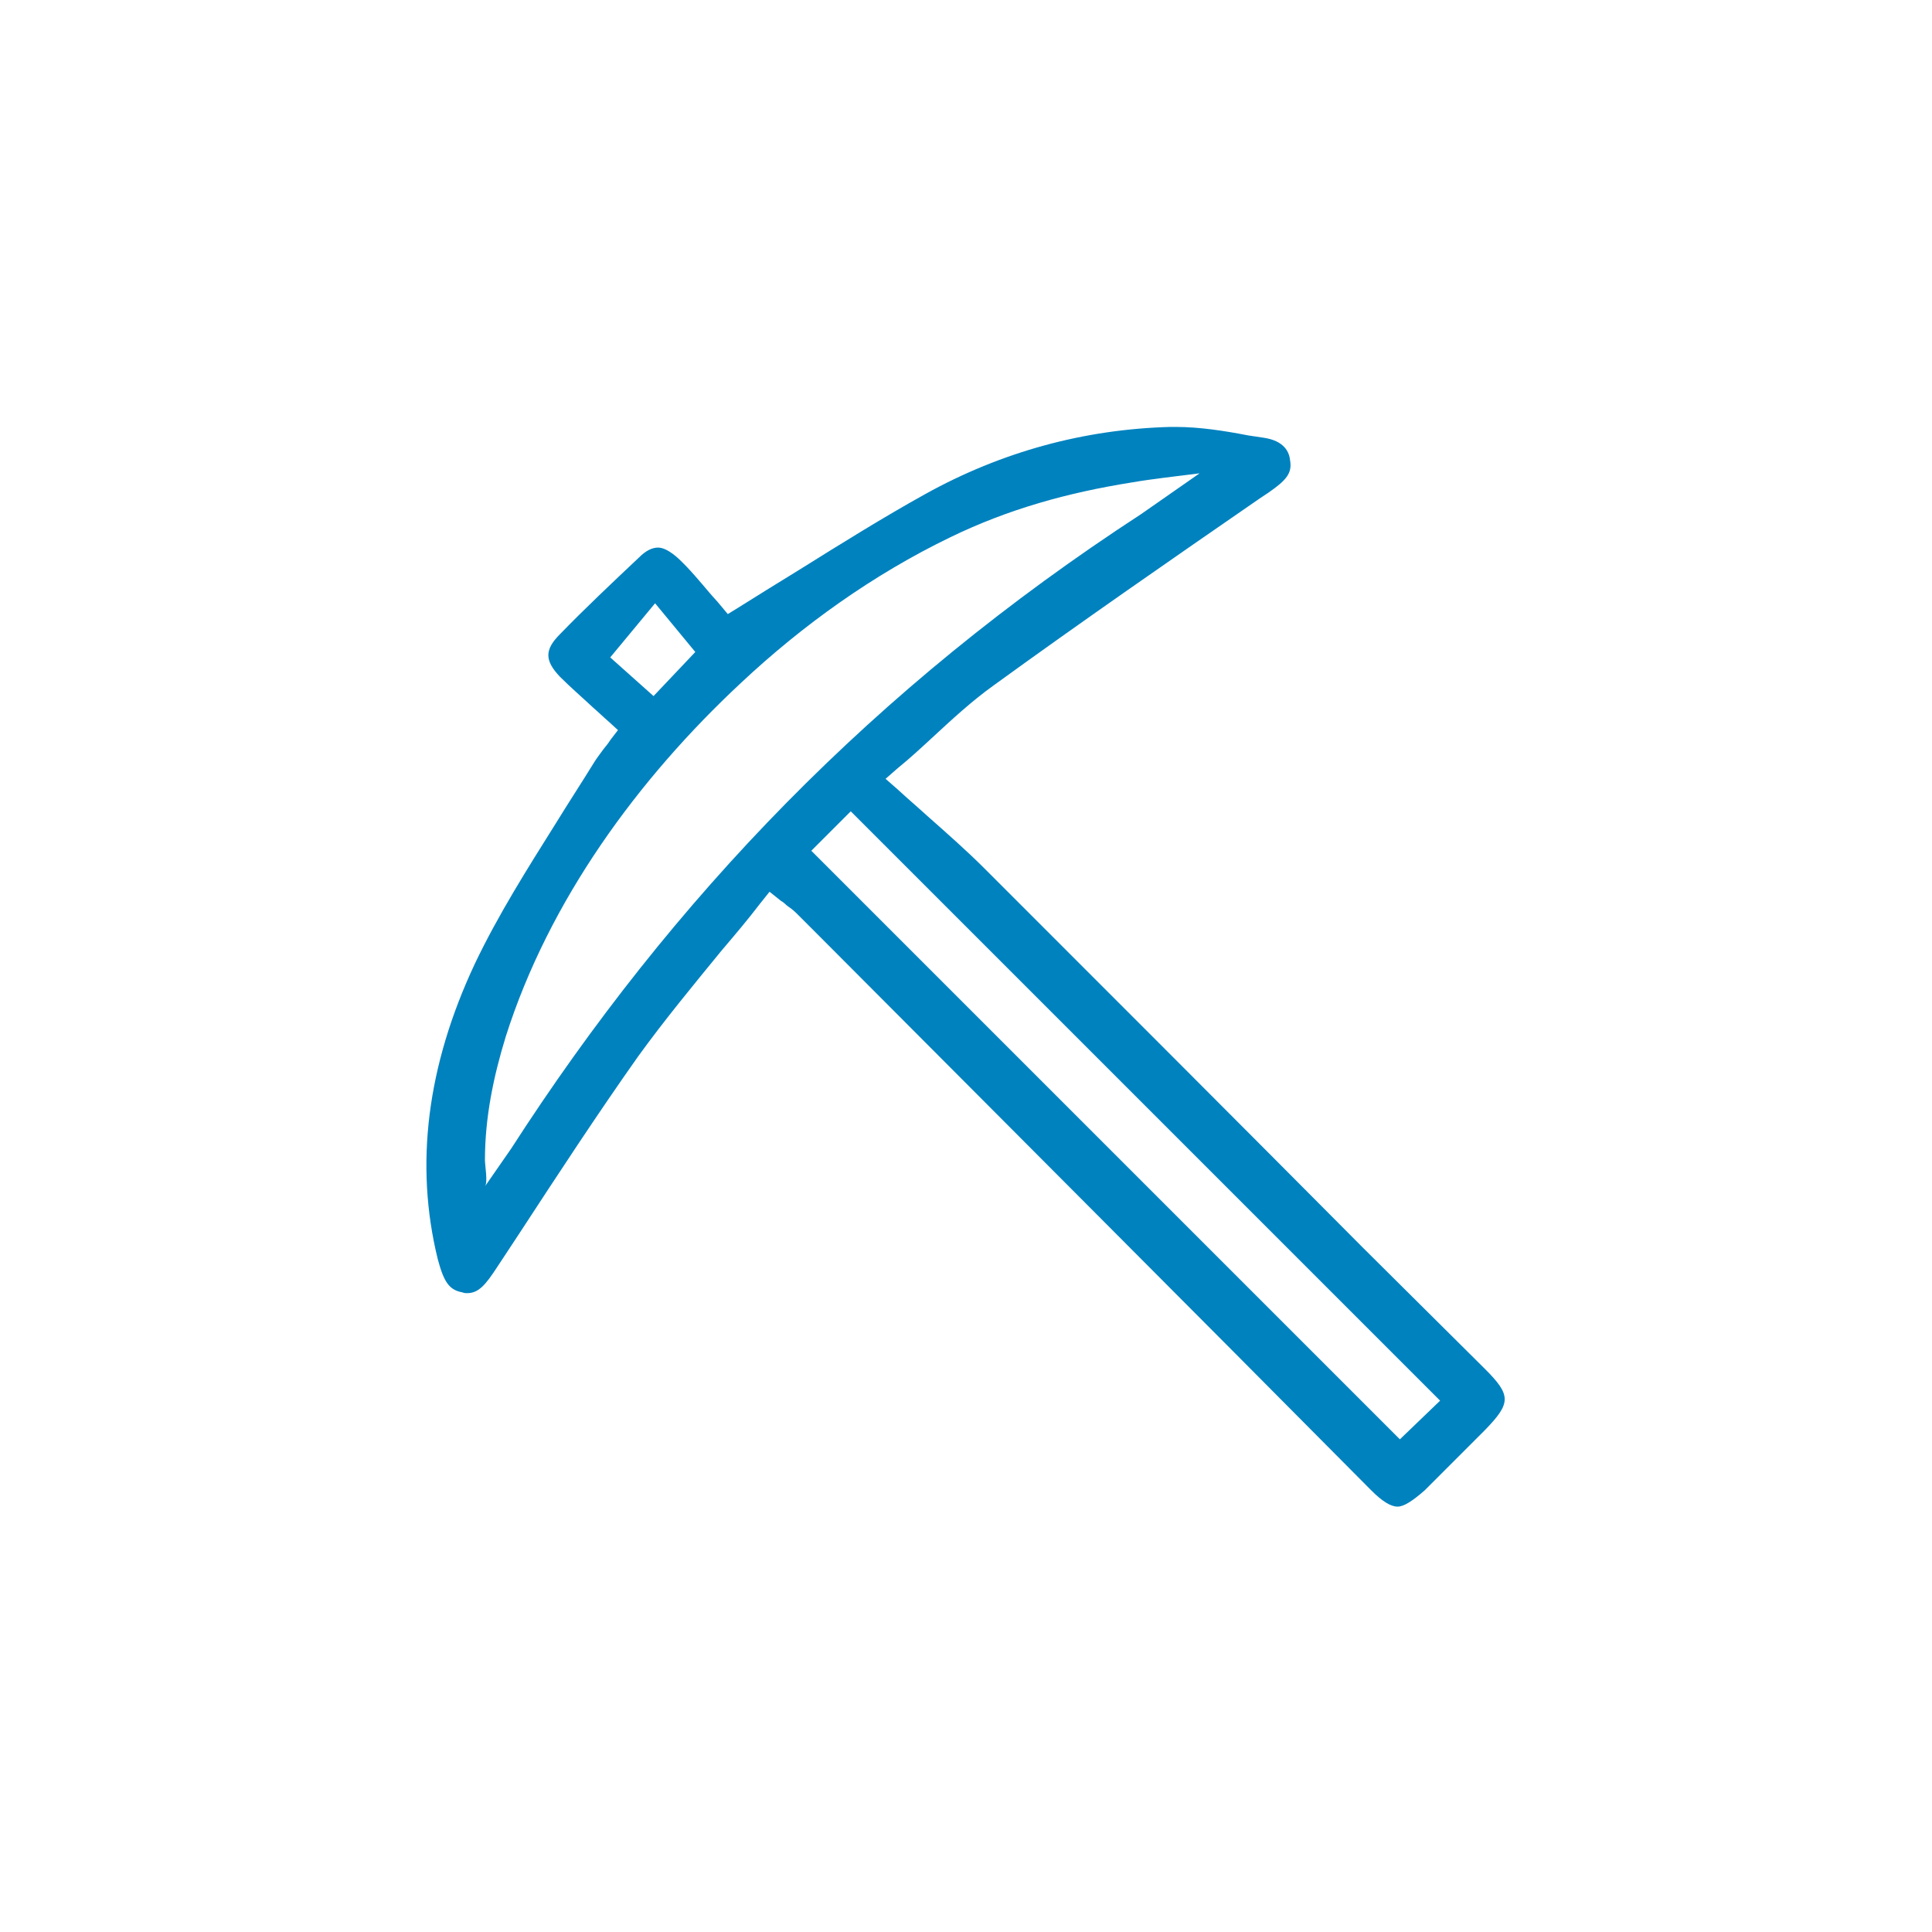
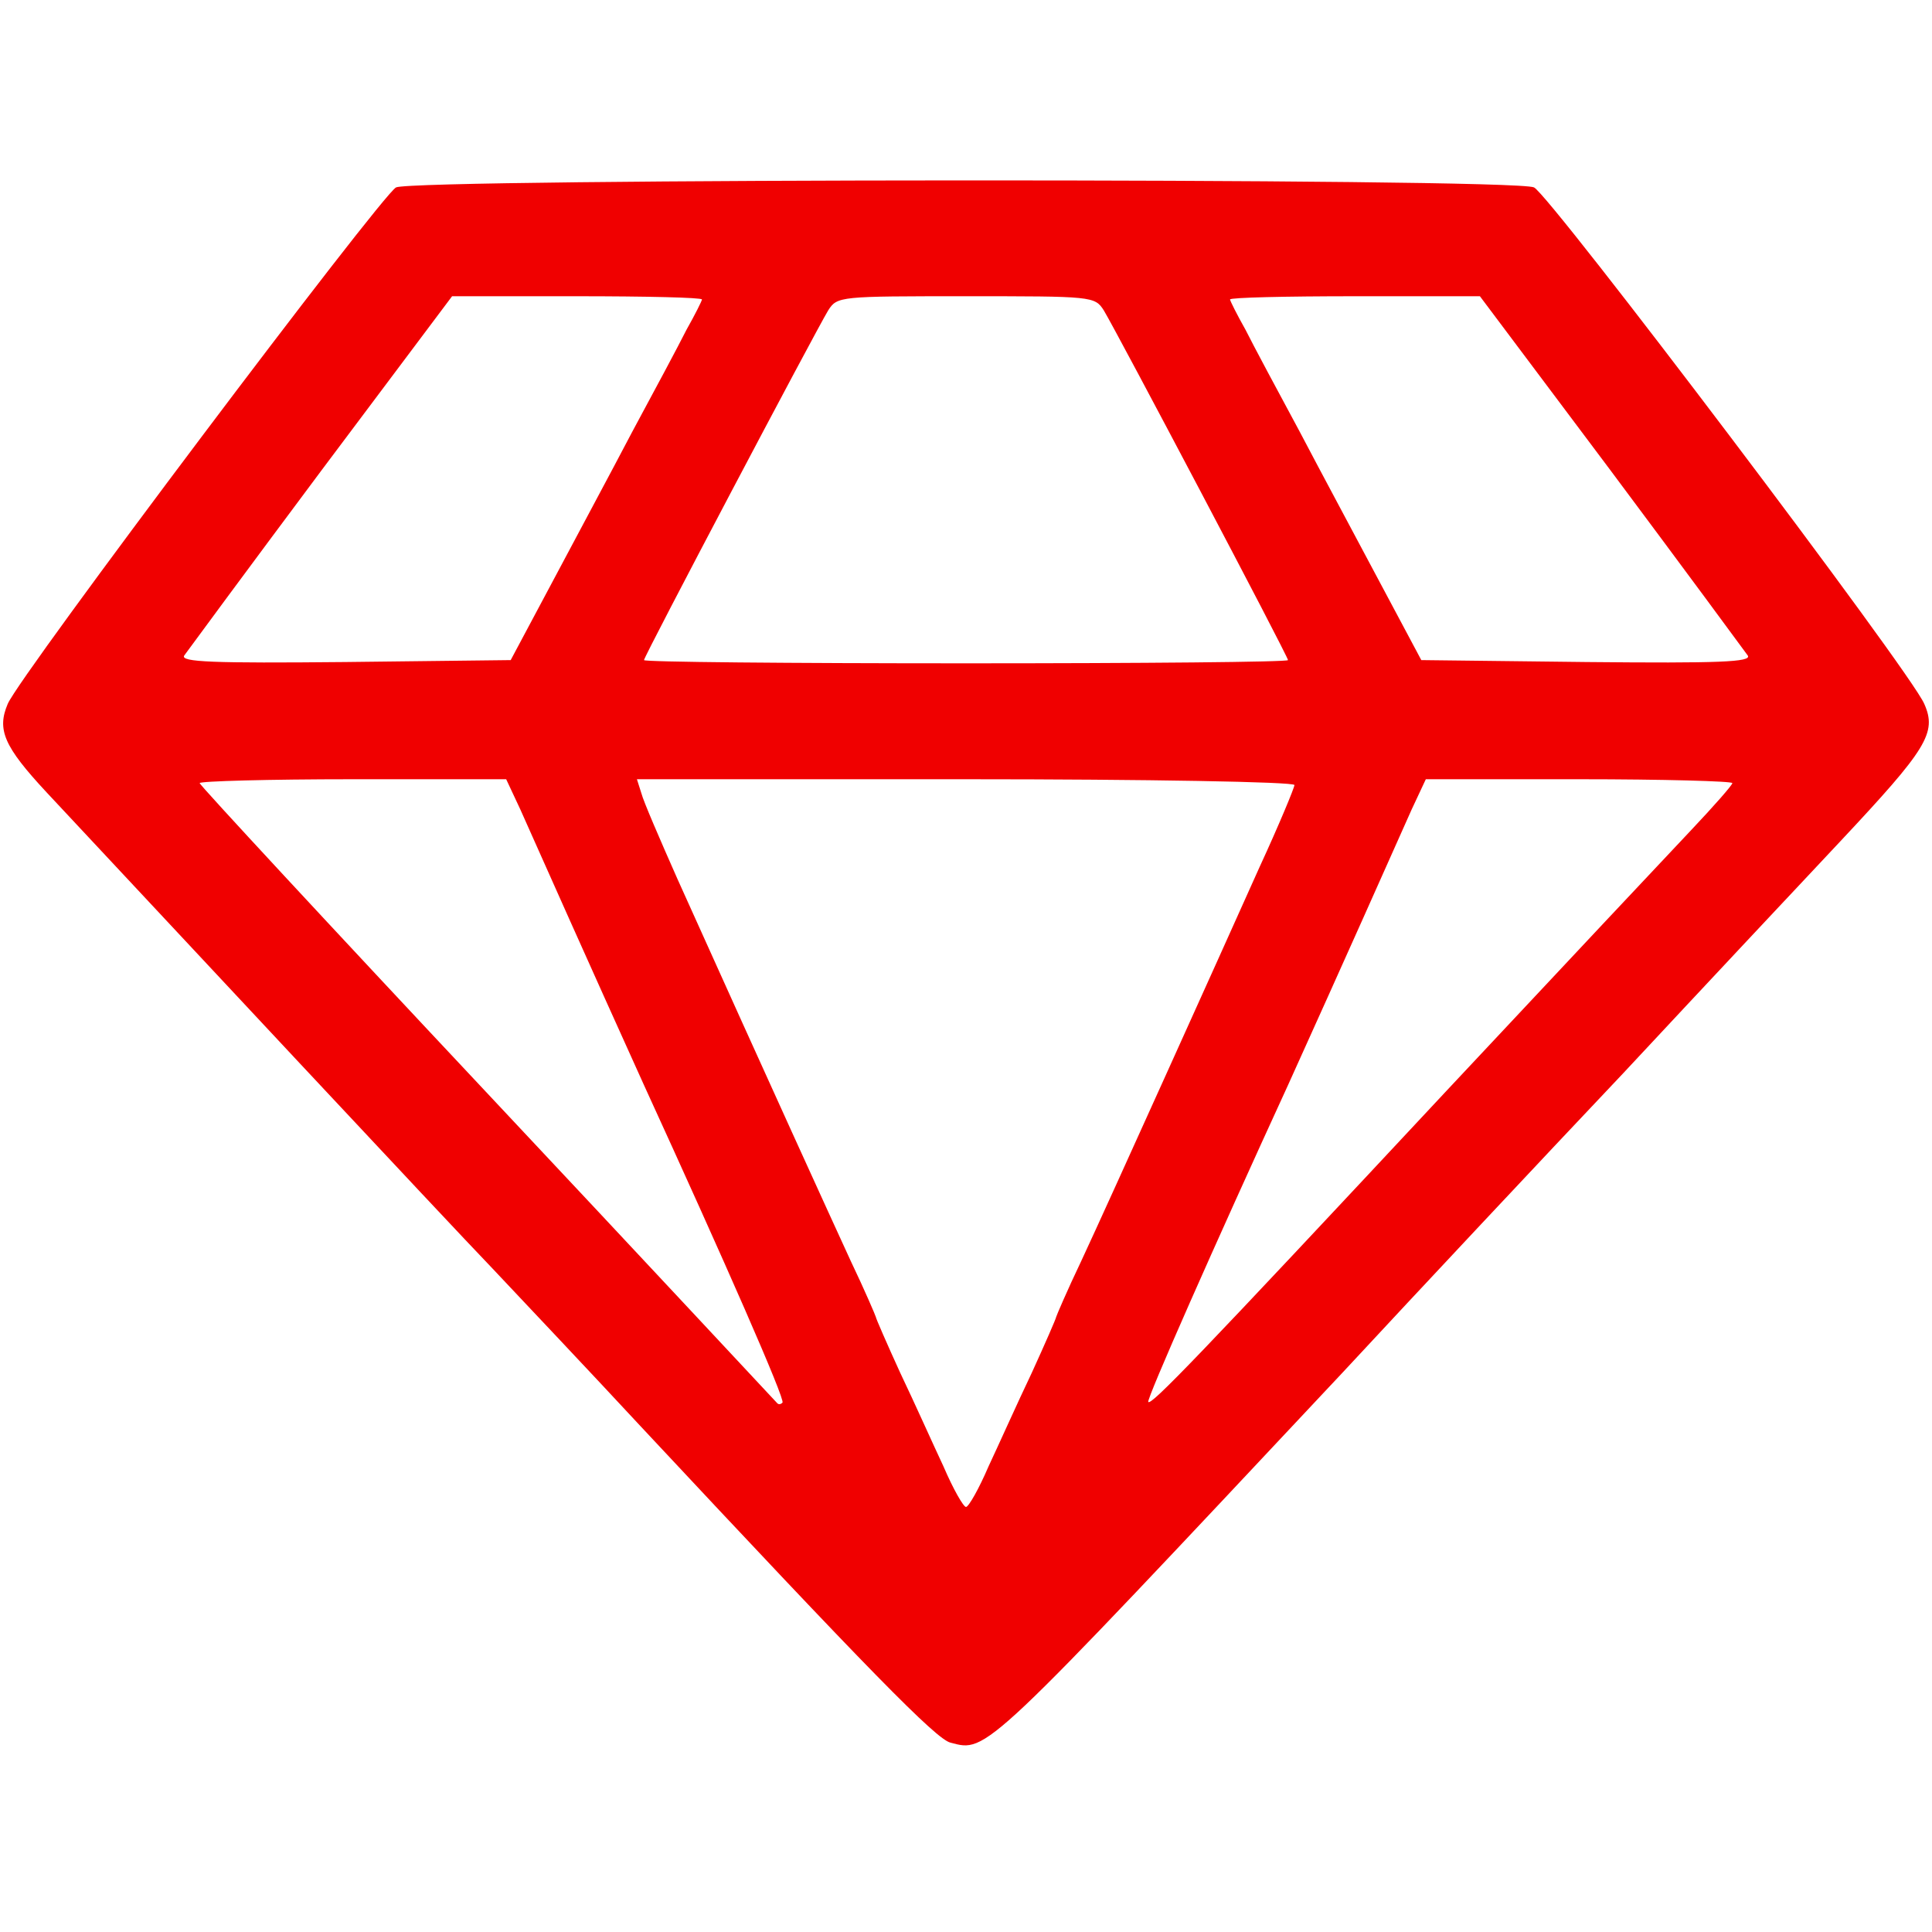
- <svg xmlns="http://www.w3.org/2000/svg" version="1.1" id="Layer_1" x="0px" y="0px" viewBox="0 0 249.8 249.8" enable-background="new 0 0 249.8 249.8" xml:space="preserve">
-   <path fill="#0082BF" d="M180.7,194.8c-0.9,0-2-0.7-3.4-2.1c-23.7-23.9-47.5-47.7-71.3-71.6l-2.8-2.8c-0.4-0.4-0.7-0.7-1.3-1.1  c-0.3-0.2-0.5-0.5-0.9-0.7l-1.5-1.2l-1.2,1.5c-1.6,2.1-3.3,4.1-5,6.1c-3.6,4.4-7.4,9-10.8,13.7c-5.3,7.5-10.4,15.3-15.3,22.8  l-2.9,4.4c-1.5,2.3-2.4,3.4-3.9,3.4c-0.2,0-0.4,0-0.6-0.1c-1.7-0.3-2.4-1.3-3.2-4.3c-3-12.2-1.4-25,4.8-38.2  c3-6.3,6.8-12.3,10.5-18.2c1.6-2.6,3.3-5.2,4.9-7.8c0.3-0.5,0.7-1,1.2-1.7c0.3-0.4,0.6-0.7,0.9-1.2l1-1.3l-1.2-1.1  c-0.7-0.6-1.3-1.2-2-1.8c-1.5-1.4-2.9-2.6-4.3-4c-2-2.1-2-3.5,0-5.5c3.2-3.3,6.7-6.6,10.2-9.9c0.9-0.9,1.7-1.3,2.5-1.3  c0.7,0,1.6,0.5,2.6,1.4c1.5,1.4,2.8,3,4,4.4c0.5,0.6,1,1.1,1.4,1.6l1,1.2l1.3-0.8c2.7-1.7,5.3-3.3,7.9-4.9  c5.6-3.5,10.9-6.8,16.3-9.8c9.9-5.5,20.6-8.4,31.7-8.7c0.2,0,0.5,0,0.7,0c3.1,0,6.3,0.5,9.4,1.1c0.7,0.1,1.3,0.2,2,0.3  c2.7,0.4,3.3,1.9,3.4,2.9c0.3,1.7-0.5,2.6-2.8,4.2l-1.2,0.8c-11.3,7.8-23,15.9-34.3,24.1c-2.8,2-5.4,4.4-8.1,6.9  c-1.3,1.2-2.7,2.5-4.3,3.8l-1.6,1.4l1.6,1.4c1.3,1.2,2.6,2.3,3.8,3.4c2.6,2.3,5.1,4.5,7.4,6.8c16.3,16.3,32.9,32.9,48.9,49L192,177  c3.4,3.4,3.4,4.4,0,7.9l-0.9,0.9c-2.3,2.3-4.6,4.6-6.9,6.9C182.6,194.1,181.5,194.8,180.7,194.8z M104.9,110l76.1,76.1l5.2-5  L110,104.9L104.9,110z M146.2,62.4c-8.1,1.3-15.8,3.4-23.4,7.1c-9.9,4.8-19,11.3-27,18.8c-13.3,12.4-24.8,28.1-30.4,45.7  c-1.6,5.2-2.7,10.5-2.7,16c0,0.7,0.4,2.9,0,3.4l3.4-4.9c20.8-32.3,47-59.6,81.4-82l7.6-5.3C152,61.6,149.1,61.9,146.2,62.4z   M78.9,85l5.6,5l5.4-5.7l-5.2-6.3L78.9,85z" />
+ <svg xmlns="http://www.w3.org/2000/svg" version="1.0" width="300pt" height="300pt" viewBox="0 0 300 300" preserveAspectRatio="xMidYMid meet">
+   <g transform="translate(0,300) scale(0.1,-0.1)" fill="#f00000" stroke="none">
+     <path d="M615 2709 c-23 -12 -584 -757 -603 -802 -17 -40 -6 -66 60 -137 200 -214 618 -662 693 -740 49 -52 153 -162 230 -245 356 -381 459 -486 481 -491 57 -15 49 -22 610 576 115 124 311 333 435 464 123 132 275 294 337 360 134 143 150 168 130 213 -21 50 -581 790 -606 802 -31 15 -1738 14 -1767 0z m475 -174 c0 -2 -11 -24 -24 -47 -12 -24 -50 -95 -84 -158 -33 -63 -90 -169 -125 -235 l-64 -120 -257 -3 c-206 -2 -256 0 -250 10 5 7 100 136 212 286 l204 272 194 0 c107 0 194 -2 194 -5z m624 -17 c20 -33 286 -537 286 -543 0 -3 -225 -5 -500 -5 -275 0 -500 2 -500 5 0 6 266 510 286 543 14 22 18 22 214 22 196 0 200 0 214 -22z m788 -250 c112 -150 207 -279 212 -286 6 -10 -44 -12 -250 -10 l-257 3 -64 120 c-35 66 -92 172 -125 235 -34 63 -72 134 -84 158 -13 23 -24 45 -24 47 0 3 87 5 194 5 l194 0 204 -272z m-1694 -525 c118 -265 165 -368 192 -428 125 -273 220 -489 215 -493 -3 -3 -6 -3 -8 -1 -2 2 -204 219 -450 481 -246 262 -447 479 -447 482 0 3 107 6 238 6 l238 0 22 -47z m1202 38 c0 -4 -24 -62 -54 -127 -29 -65 -95 -211 -146 -324 -51 -113 -110 -243 -131 -288 -22 -46 -39 -86 -39 -87 0 -2 -17 -41 -38 -87 -22 -46 -51 -111 -67 -145 -15 -35 -31 -63 -35 -63 -4 0 -20 28 -35 63 -16 34 -45 99 -67 145 -21 46 -38 85 -38 87 0 1 -17 41 -39 87 -34 74 -119 260 -269 593 -27 61 -53 121 -56 133 l-7 22 510 0 c281 0 511 -4 511 -9z m680 3 c0 -3 -29 -36 -64 -73 -34 -36 -206 -219 -381 -406 -392 -420 -457 -487 -462 -482 -3 4 104 246 217 492 27 60 74 163 192 428 l22 47 238 0 c131 0 238 -3 238 -6z" />
+   </g>
</svg>
